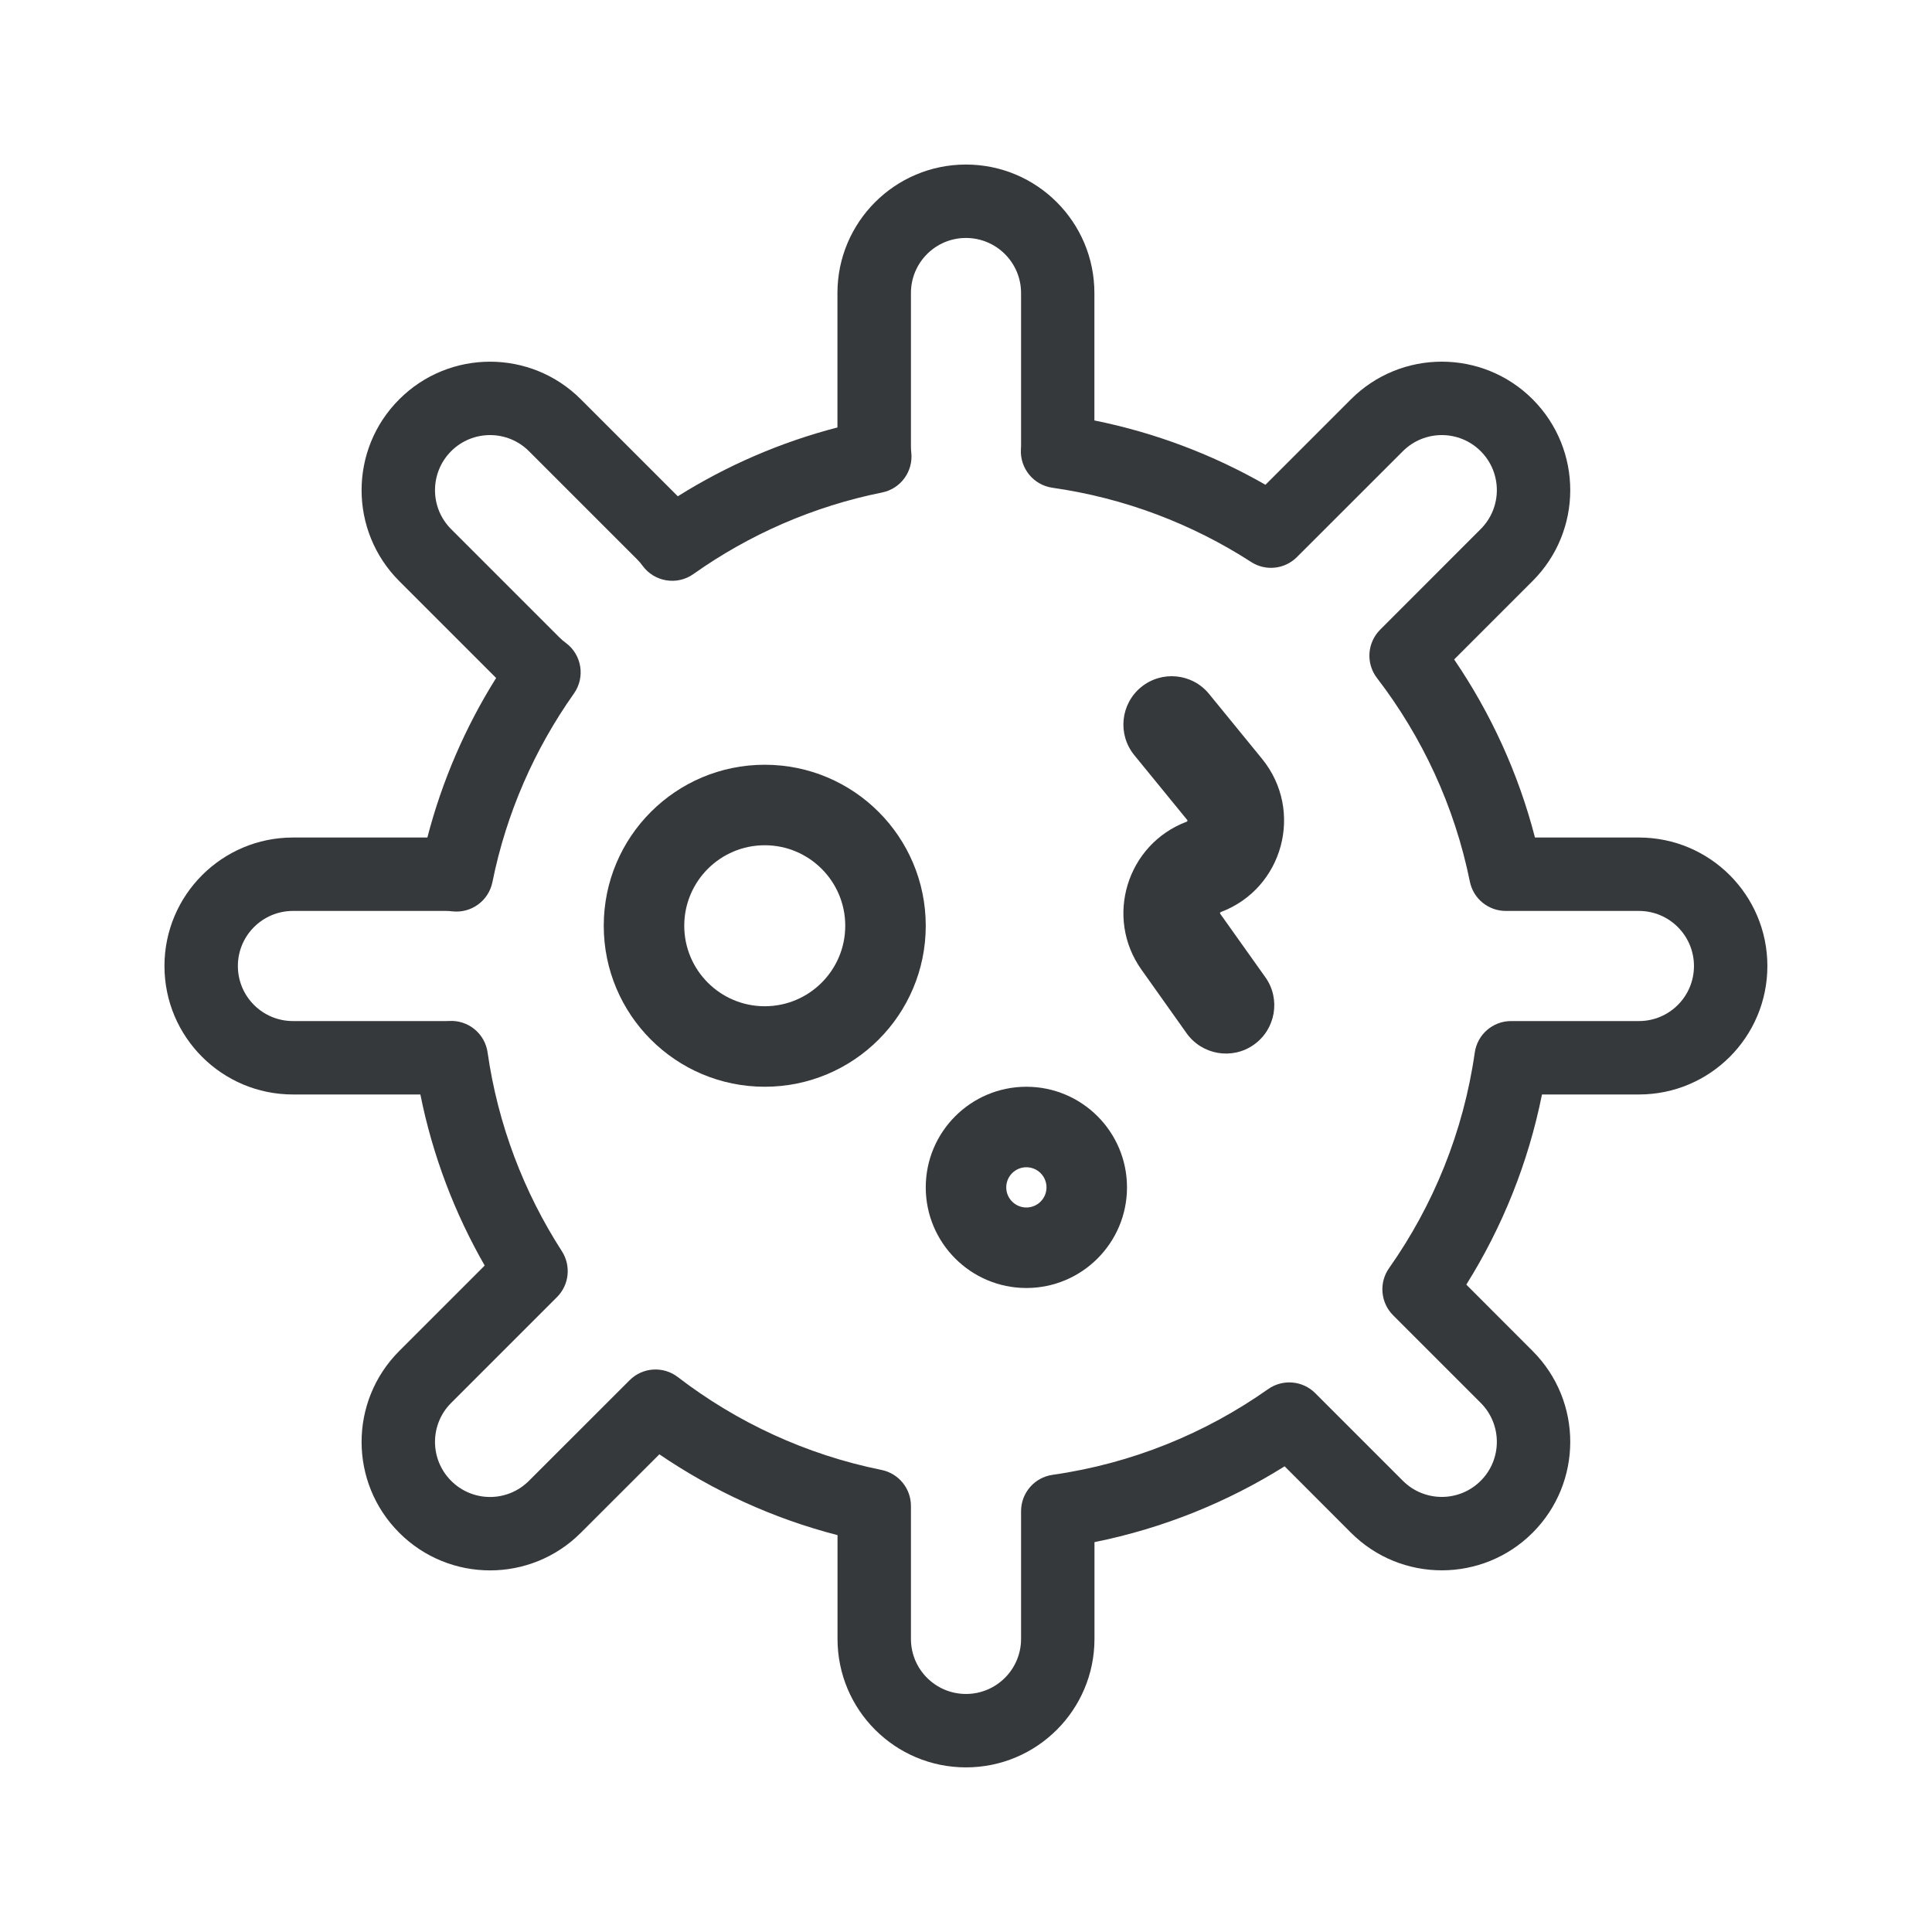
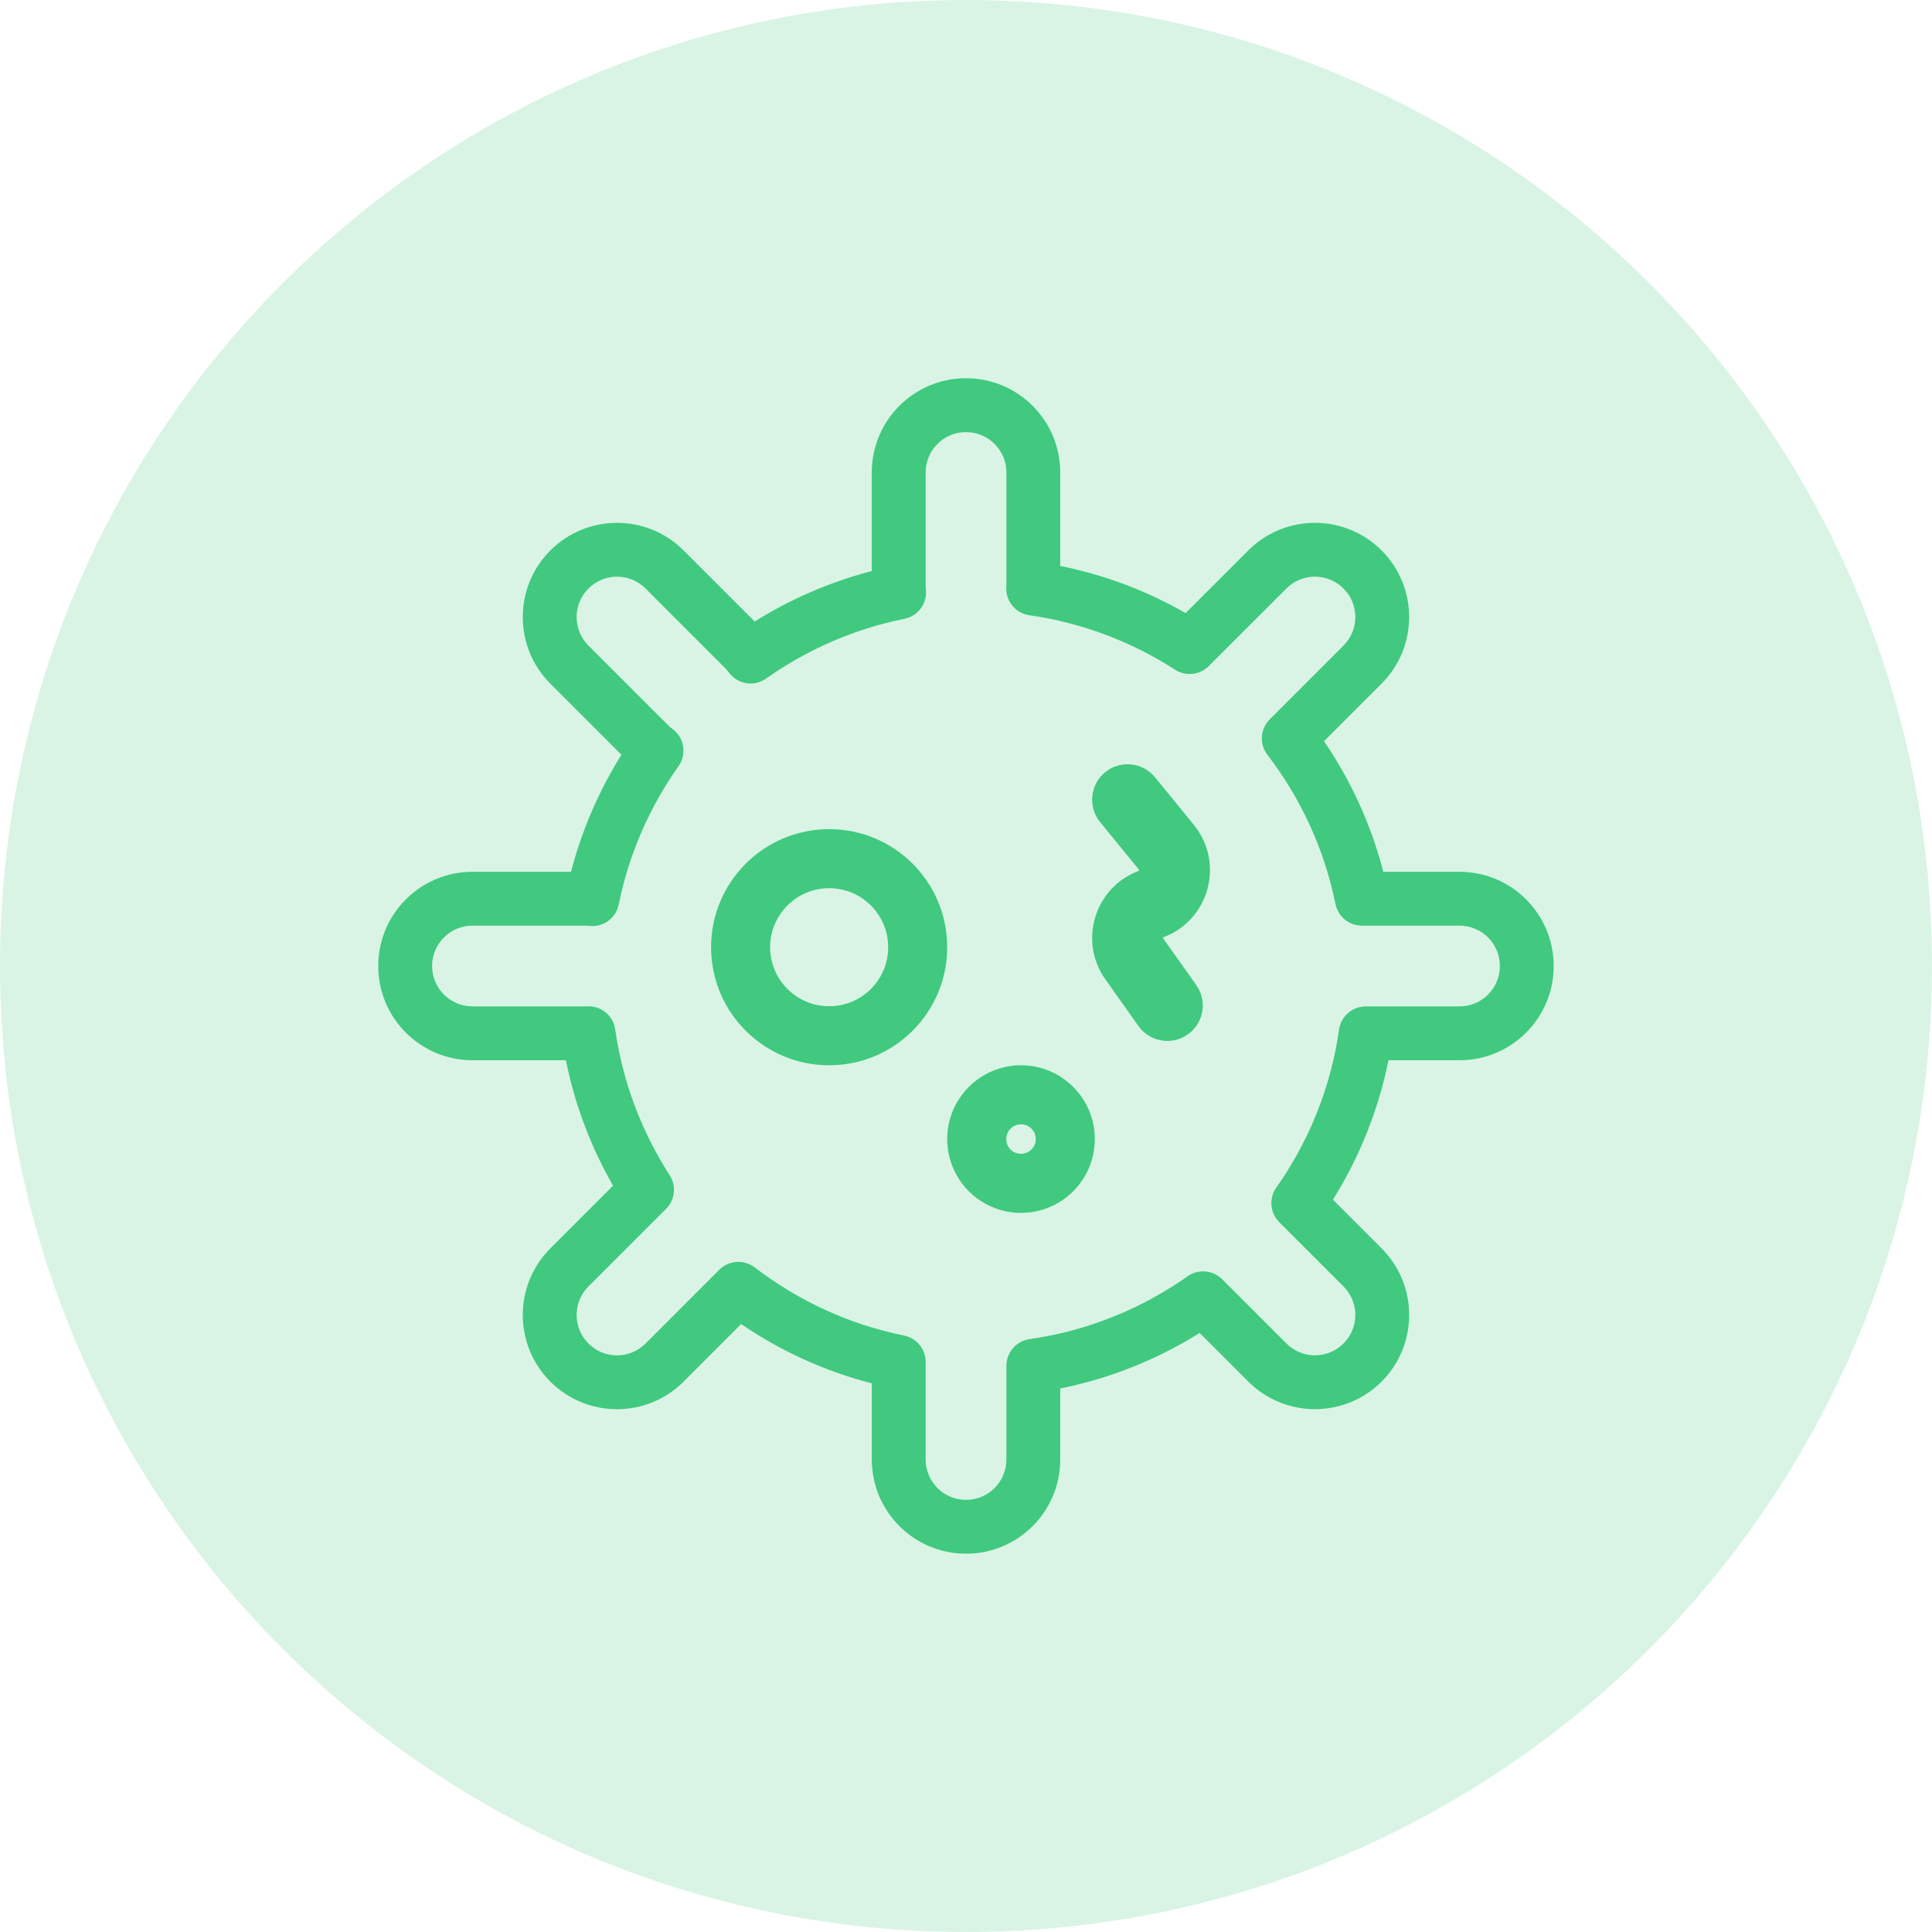
- <svg xmlns="http://www.w3.org/2000/svg" width="24" height="24" viewBox="0 0 24 24" fill="none">
-   <path fill-rule="evenodd" clip-rule="evenodd" d="M10.403 3.64C10.403 2.759 11.118 2.044 11.999 2.044C12.881 2.044 13.595 2.759 13.595 3.64V5.223C14.354 5.376 15.069 5.649 15.72 6.022L16.782 4.96C17.405 4.337 18.416 4.337 19.039 4.96C19.662 5.584 19.662 6.594 19.039 7.217L18.064 8.192C18.517 8.857 18.861 9.603 19.068 10.404H20.359C21.241 10.404 21.955 11.119 21.955 12C21.955 12.882 21.241 13.596 20.359 13.596H19.155C18.984 14.449 18.661 15.246 18.215 15.958L19.039 16.783C19.662 17.406 19.662 18.416 19.039 19.04C18.416 19.663 17.405 19.663 16.782 19.04L15.958 18.215C15.245 18.662 14.448 18.985 13.596 19.157V20.359C13.596 21.241 12.881 21.955 12 21.955C11.118 21.955 10.404 21.241 10.404 20.359V19.07C9.602 18.863 8.856 18.519 8.191 18.066L7.216 19.04C6.593 19.664 5.582 19.664 4.959 19.04C4.336 18.417 4.336 17.407 4.959 16.783L6.021 15.721C5.648 15.071 5.374 14.355 5.222 13.596H3.639C2.758 13.596 2.043 12.882 2.043 12C2.043 11.119 2.758 10.404 3.639 10.404H5.309C5.493 9.694 5.784 9.027 6.163 8.422L4.959 7.218C4.336 6.594 4.336 5.584 4.959 4.961C5.582 4.337 6.593 4.337 7.216 4.961L8.42 6.165C9.026 5.785 9.693 5.494 10.403 5.31V3.64ZM11.999 2.956C11.622 2.956 11.316 3.262 11.316 3.64V5.54C11.316 5.567 11.317 5.594 11.32 5.619C11.347 5.855 11.189 6.072 10.957 6.118C10.099 6.291 9.304 6.642 8.614 7.131C8.411 7.275 8.13 7.229 7.983 7.029C7.963 7.001 7.94 6.974 7.915 6.949L6.571 5.605C6.304 5.338 5.871 5.338 5.604 5.605C5.337 5.873 5.337 6.306 5.604 6.573L6.947 7.916C6.973 7.942 6.999 7.965 7.027 7.985C7.228 8.132 7.273 8.413 7.129 8.616C6.641 9.306 6.29 10.1 6.117 10.958C6.07 11.19 5.854 11.348 5.618 11.321C5.592 11.318 5.566 11.316 5.539 11.316H3.639C3.261 11.316 2.955 11.623 2.955 12C2.955 12.378 3.261 12.684 3.639 12.684H5.539C5.553 12.684 5.566 12.684 5.579 12.683C5.816 12.669 6.024 12.839 6.057 13.074C6.186 13.974 6.508 14.811 6.98 15.543C7.096 15.724 7.071 15.961 6.919 16.113L5.604 17.428C5.337 17.695 5.337 18.128 5.604 18.395C5.871 18.663 6.304 18.663 6.571 18.395L7.821 17.146C7.982 16.984 8.239 16.967 8.421 17.107C9.153 17.669 10.013 18.07 10.95 18.26C11.163 18.303 11.316 18.49 11.316 18.707V20.359C11.316 20.737 11.622 21.043 12 21.043C12.377 21.043 12.684 20.737 12.684 20.359V18.773C12.684 18.546 12.85 18.353 13.075 18.321C14.062 18.18 14.974 17.806 15.753 17.256C15.935 17.128 16.182 17.15 16.338 17.306L17.427 18.395C17.694 18.662 18.127 18.662 18.394 18.395C18.661 18.128 18.661 17.695 18.394 17.427L17.306 16.339C17.149 16.182 17.128 15.935 17.255 15.754C17.805 14.974 18.179 14.062 18.32 13.076C18.352 12.851 18.544 12.684 18.771 12.684H20.359C20.737 12.684 21.043 12.378 21.043 12C21.043 11.623 20.737 11.316 20.359 11.316H18.706C18.489 11.316 18.302 11.164 18.259 10.951C18.069 10.014 17.667 9.154 17.105 8.422C16.966 8.241 16.983 7.984 17.145 7.822L18.394 6.572C18.661 6.305 18.661 5.872 18.394 5.605C18.127 5.338 17.694 5.338 17.427 5.605L16.111 6.92C15.96 7.072 15.722 7.098 15.542 6.981C14.81 6.509 13.973 6.187 13.073 6.059C12.838 6.025 12.669 5.817 12.682 5.581C12.683 5.567 12.684 5.554 12.684 5.54V3.64C12.684 3.262 12.377 2.956 11.999 2.956Z" fill="#36393C" />
-   <path fill-rule="evenodd" clip-rule="evenodd" d="M14.176 8.535C14.433 8.326 14.811 8.364 15.02 8.621L15.678 9.427C16.202 10.07 15.941 11.038 15.165 11.33C15.162 11.331 15.161 11.332 15.161 11.332L15.16 11.333C15.159 11.334 15.158 11.336 15.156 11.339C15.155 11.343 15.155 11.345 15.156 11.346L15.156 11.347C15.156 11.348 15.157 11.349 15.158 11.351L15.719 12.14C15.911 12.41 15.847 12.785 15.577 12.977C15.307 13.169 14.932 13.105 14.74 12.835L14.18 12.046C13.719 11.398 13.997 10.488 14.742 10.207C14.745 10.206 14.746 10.205 14.746 10.205L14.747 10.204C14.748 10.204 14.749 10.202 14.75 10.198C14.751 10.194 14.751 10.192 14.751 10.191L14.751 10.19C14.75 10.19 14.75 10.188 14.748 10.186L14.09 9.38C13.881 9.123 13.919 8.745 14.176 8.535Z" fill="#36393C" />
-   <path fill-rule="evenodd" clip-rule="evenodd" d="M10.5 11.5C10.5 10.948 10.052 10.5 9.5 10.5C8.948 10.5 8.5 10.948 8.5 11.5C8.5 12.052 8.948 12.5 9.5 12.5C10.052 12.5 10.5 12.052 10.5 11.5ZM9.5 9.5C10.605 9.5 11.5 10.395 11.5 11.5C11.5 12.605 10.605 13.5 9.5 13.5C8.395 13.5 7.5 12.605 7.5 11.5C7.5 10.395 8.395 9.5 9.5 9.5Z" fill="#36393C" />
-   <path fill-rule="evenodd" clip-rule="evenodd" d="M13 14.75C13 14.612 12.888 14.5 12.75 14.5C12.612 14.5 12.5 14.612 12.5 14.75C12.5 14.888 12.612 15 12.75 15C12.888 15 13 14.888 13 14.75ZM12.75 13.5C13.44 13.5 14 14.06 14 14.75C14 15.44 13.44 16 12.75 16C12.06 16 11.5 15.44 11.5 14.75C11.5 14.06 12.06 13.5 12.75 13.5Z" fill="#36393C" />
+ <svg xmlns="http://www.w3.org/2000/svg" width="36" height="36" viewBox="0 0 36 36" fill="none">
+   <circle cx="18" cy="18" r="18" fill="#D9F4E5" />
+   <path fill-rule="evenodd" clip-rule="evenodd" d="M16.244 8.804C16.244 7.834 17.03 7.048 18 7.048C18.97 7.048 19.756 7.834 19.756 8.804V10.546C20.59 10.713 21.377 11.014 22.092 11.424L23.261 10.256C23.946 9.571 25.058 9.571 25.743 10.256C26.429 10.942 26.429 12.053 25.743 12.739L24.671 13.811C25.17 14.543 25.548 15.364 25.776 16.245H27.196C28.165 16.245 28.951 17.031 28.951 18C28.951 18.97 28.165 19.756 27.196 19.756H25.872C25.683 20.694 25.327 21.57 24.837 22.354L25.744 23.261C26.429 23.947 26.429 25.058 25.744 25.744C25.058 26.429 23.946 26.429 23.261 25.744L22.354 24.837C21.57 25.328 20.694 25.684 19.756 25.872V27.195C19.756 28.165 18.97 28.951 18 28.951C17.031 28.951 16.245 28.165 16.245 27.195V25.777C15.363 25.549 14.542 25.171 13.81 24.672L12.738 25.744C12.053 26.43 10.941 26.43 10.255 25.744C9.57 25.059 9.57 23.947 10.255 23.262L11.424 22.093C11.013 21.378 10.712 20.591 10.545 19.756H8.803C7.834 19.756 7.048 18.97 7.048 18C7.048 17.031 7.834 16.245 8.803 16.245H10.64C10.843 15.464 11.163 14.73 11.58 14.064L10.255 12.739C9.57 12.054 9.57 10.942 10.255 10.257C10.941 9.571 12.053 9.571 12.738 10.257L14.063 11.581C14.729 11.164 15.463 10.844 16.244 10.641V8.804ZM18 8.052C17.584 8.052 17.248 8.388 17.248 8.804V10.894C17.248 10.924 17.249 10.953 17.253 10.981C17.282 11.24 17.109 11.479 16.854 11.53C15.909 11.721 15.036 12.106 14.276 12.644C14.053 12.802 13.744 12.752 13.582 12.531C13.56 12.501 13.535 12.472 13.507 12.444L12.029 10.966C11.735 10.672 11.259 10.672 10.965 10.966C10.671 11.26 10.671 11.736 10.965 12.03L12.443 13.508C12.471 13.536 12.5 13.561 12.53 13.583C12.751 13.745 12.801 14.054 12.643 14.277C12.105 15.037 11.72 15.91 11.529 16.854C11.478 17.109 11.239 17.283 10.981 17.253C10.952 17.25 10.923 17.248 10.893 17.248H8.803C8.388 17.248 8.051 17.585 8.051 18C8.051 18.416 8.388 18.753 8.803 18.753H10.893C10.908 18.753 10.923 18.752 10.938 18.752C11.198 18.736 11.427 18.923 11.463 19.181C11.605 20.171 11.959 21.092 12.478 21.898C12.606 22.096 12.579 22.357 12.412 22.524L10.965 23.971C10.671 24.265 10.671 24.741 10.965 25.035C11.259 25.329 11.735 25.329 12.029 25.035L13.403 23.66C13.581 23.482 13.864 23.464 14.063 23.617C14.869 24.235 15.815 24.677 16.846 24.886C17.08 24.934 17.248 25.139 17.248 25.378V27.195C17.248 27.611 17.585 27.948 18 27.948C18.416 27.948 18.753 27.611 18.753 27.195V25.45C18.753 25.2 18.936 24.989 19.183 24.953C20.269 24.798 21.271 24.387 22.129 23.782C22.329 23.641 22.6 23.665 22.773 23.837L23.97 25.034C24.264 25.328 24.74 25.328 25.034 25.034C25.328 24.74 25.328 24.264 25.034 23.97L23.837 22.773C23.664 22.6 23.641 22.329 23.782 22.129C24.386 21.272 24.797 20.269 24.952 19.183C24.988 18.936 25.199 18.753 25.449 18.753H27.196C27.611 18.753 27.948 18.416 27.948 18C27.948 17.585 27.611 17.248 27.196 17.248H25.377C25.138 17.248 24.933 17.08 24.885 16.846C24.676 15.816 24.234 14.869 23.616 14.064C23.463 13.865 23.482 13.582 23.66 13.404L25.034 12.03C25.328 11.736 25.328 11.259 25.034 10.966C24.74 10.672 24.264 10.672 23.97 10.966L22.523 12.412C22.356 12.579 22.095 12.607 21.896 12.479C21.092 11.96 20.171 11.606 19.181 11.464C18.923 11.428 18.736 11.199 18.751 10.939C18.752 10.924 18.753 10.909 18.753 10.894V8.804C18.753 8.388 18.416 8.052 18 8.052Z" fill="#40C97F" />
+   <path fill-rule="evenodd" clip-rule="evenodd" d="M20.593 14.389C20.876 14.159 21.291 14.201 21.522 14.483L22.245 15.37C22.822 16.077 22.535 17.142 21.681 17.463C21.678 17.465 21.677 17.465 21.677 17.466L21.675 17.467C21.674 17.468 21.673 17.47 21.672 17.473C21.671 17.477 21.671 17.48 21.671 17.481L21.671 17.482C21.672 17.483 21.672 17.484 21.674 17.486L22.29 18.354C22.501 18.651 22.432 19.063 22.134 19.274C21.837 19.485 21.425 19.416 21.214 19.119L20.598 18.251C20.091 17.537 20.396 16.537 21.216 16.228C21.219 16.227 21.22 16.226 21.221 16.226L21.222 16.225C21.222 16.224 21.224 16.222 21.225 16.218C21.226 16.214 21.226 16.211 21.226 16.21L21.225 16.209C21.225 16.208 21.224 16.207 21.222 16.204L20.499 15.318C20.269 15.035 20.311 14.619 20.593 14.389Z" fill="#40C97F" />
+   <path fill-rule="evenodd" clip-rule="evenodd" d="M16.55 17.65C16.55 17.043 16.058 16.55 15.45 16.55C14.843 16.55 14.35 17.043 14.35 17.65C14.35 18.258 14.843 18.75 15.45 18.75C16.058 18.75 16.55 18.258 16.55 17.65ZM15.45 15.45C16.665 15.45 17.65 16.435 17.65 17.65C17.65 18.865 16.665 19.85 15.45 19.85C14.235 19.85 13.25 18.865 13.25 17.65C13.25 16.435 14.235 15.45 15.45 15.45Z" fill="#40C97F" />
+   <path fill-rule="evenodd" clip-rule="evenodd" d="M19.3 21.225C19.3 21.073 19.177 20.95 19.025 20.95C18.873 20.95 18.75 21.073 18.75 21.225C18.75 21.377 18.873 21.5 19.025 21.5C19.177 21.5 19.3 21.377 19.3 21.225ZM19.025 19.85C19.785 19.85 20.4 20.466 20.4 21.225C20.4 21.984 19.785 22.6 19.025 22.6C18.266 22.6 17.65 21.984 17.65 21.225C17.65 20.466 18.266 19.85 19.025 19.85Z" fill="#40C97F" />
</svg>
